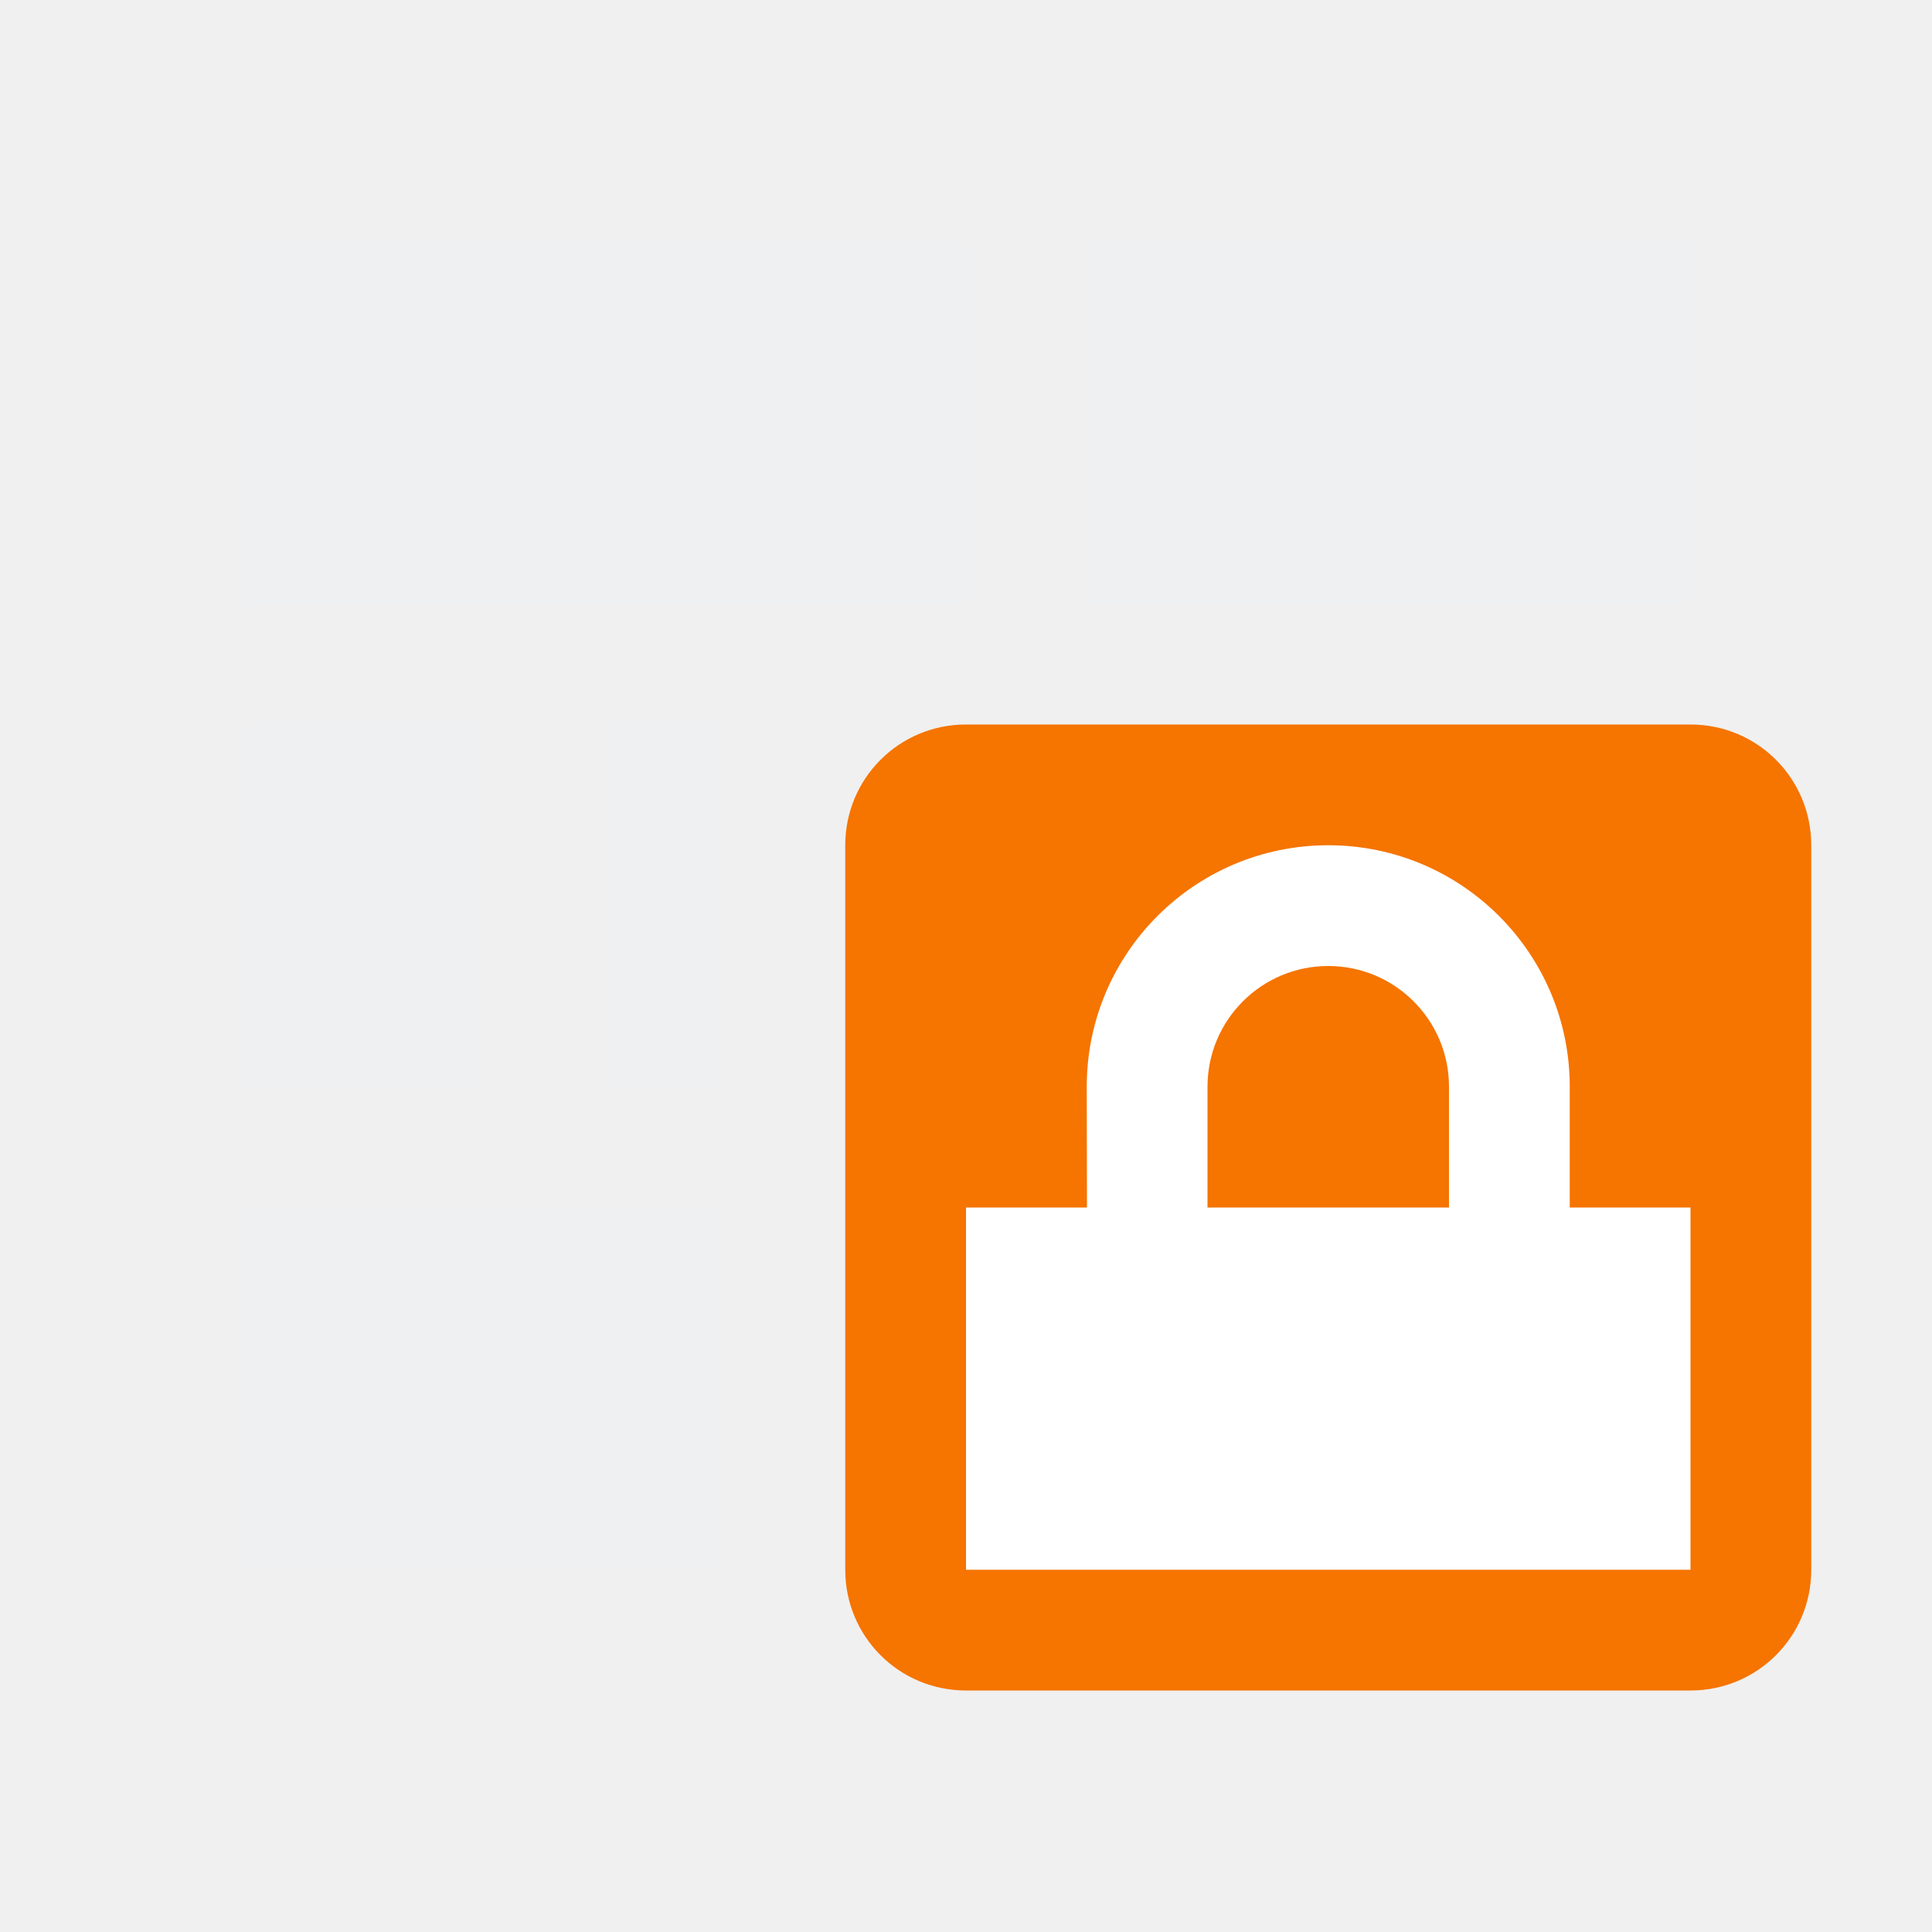
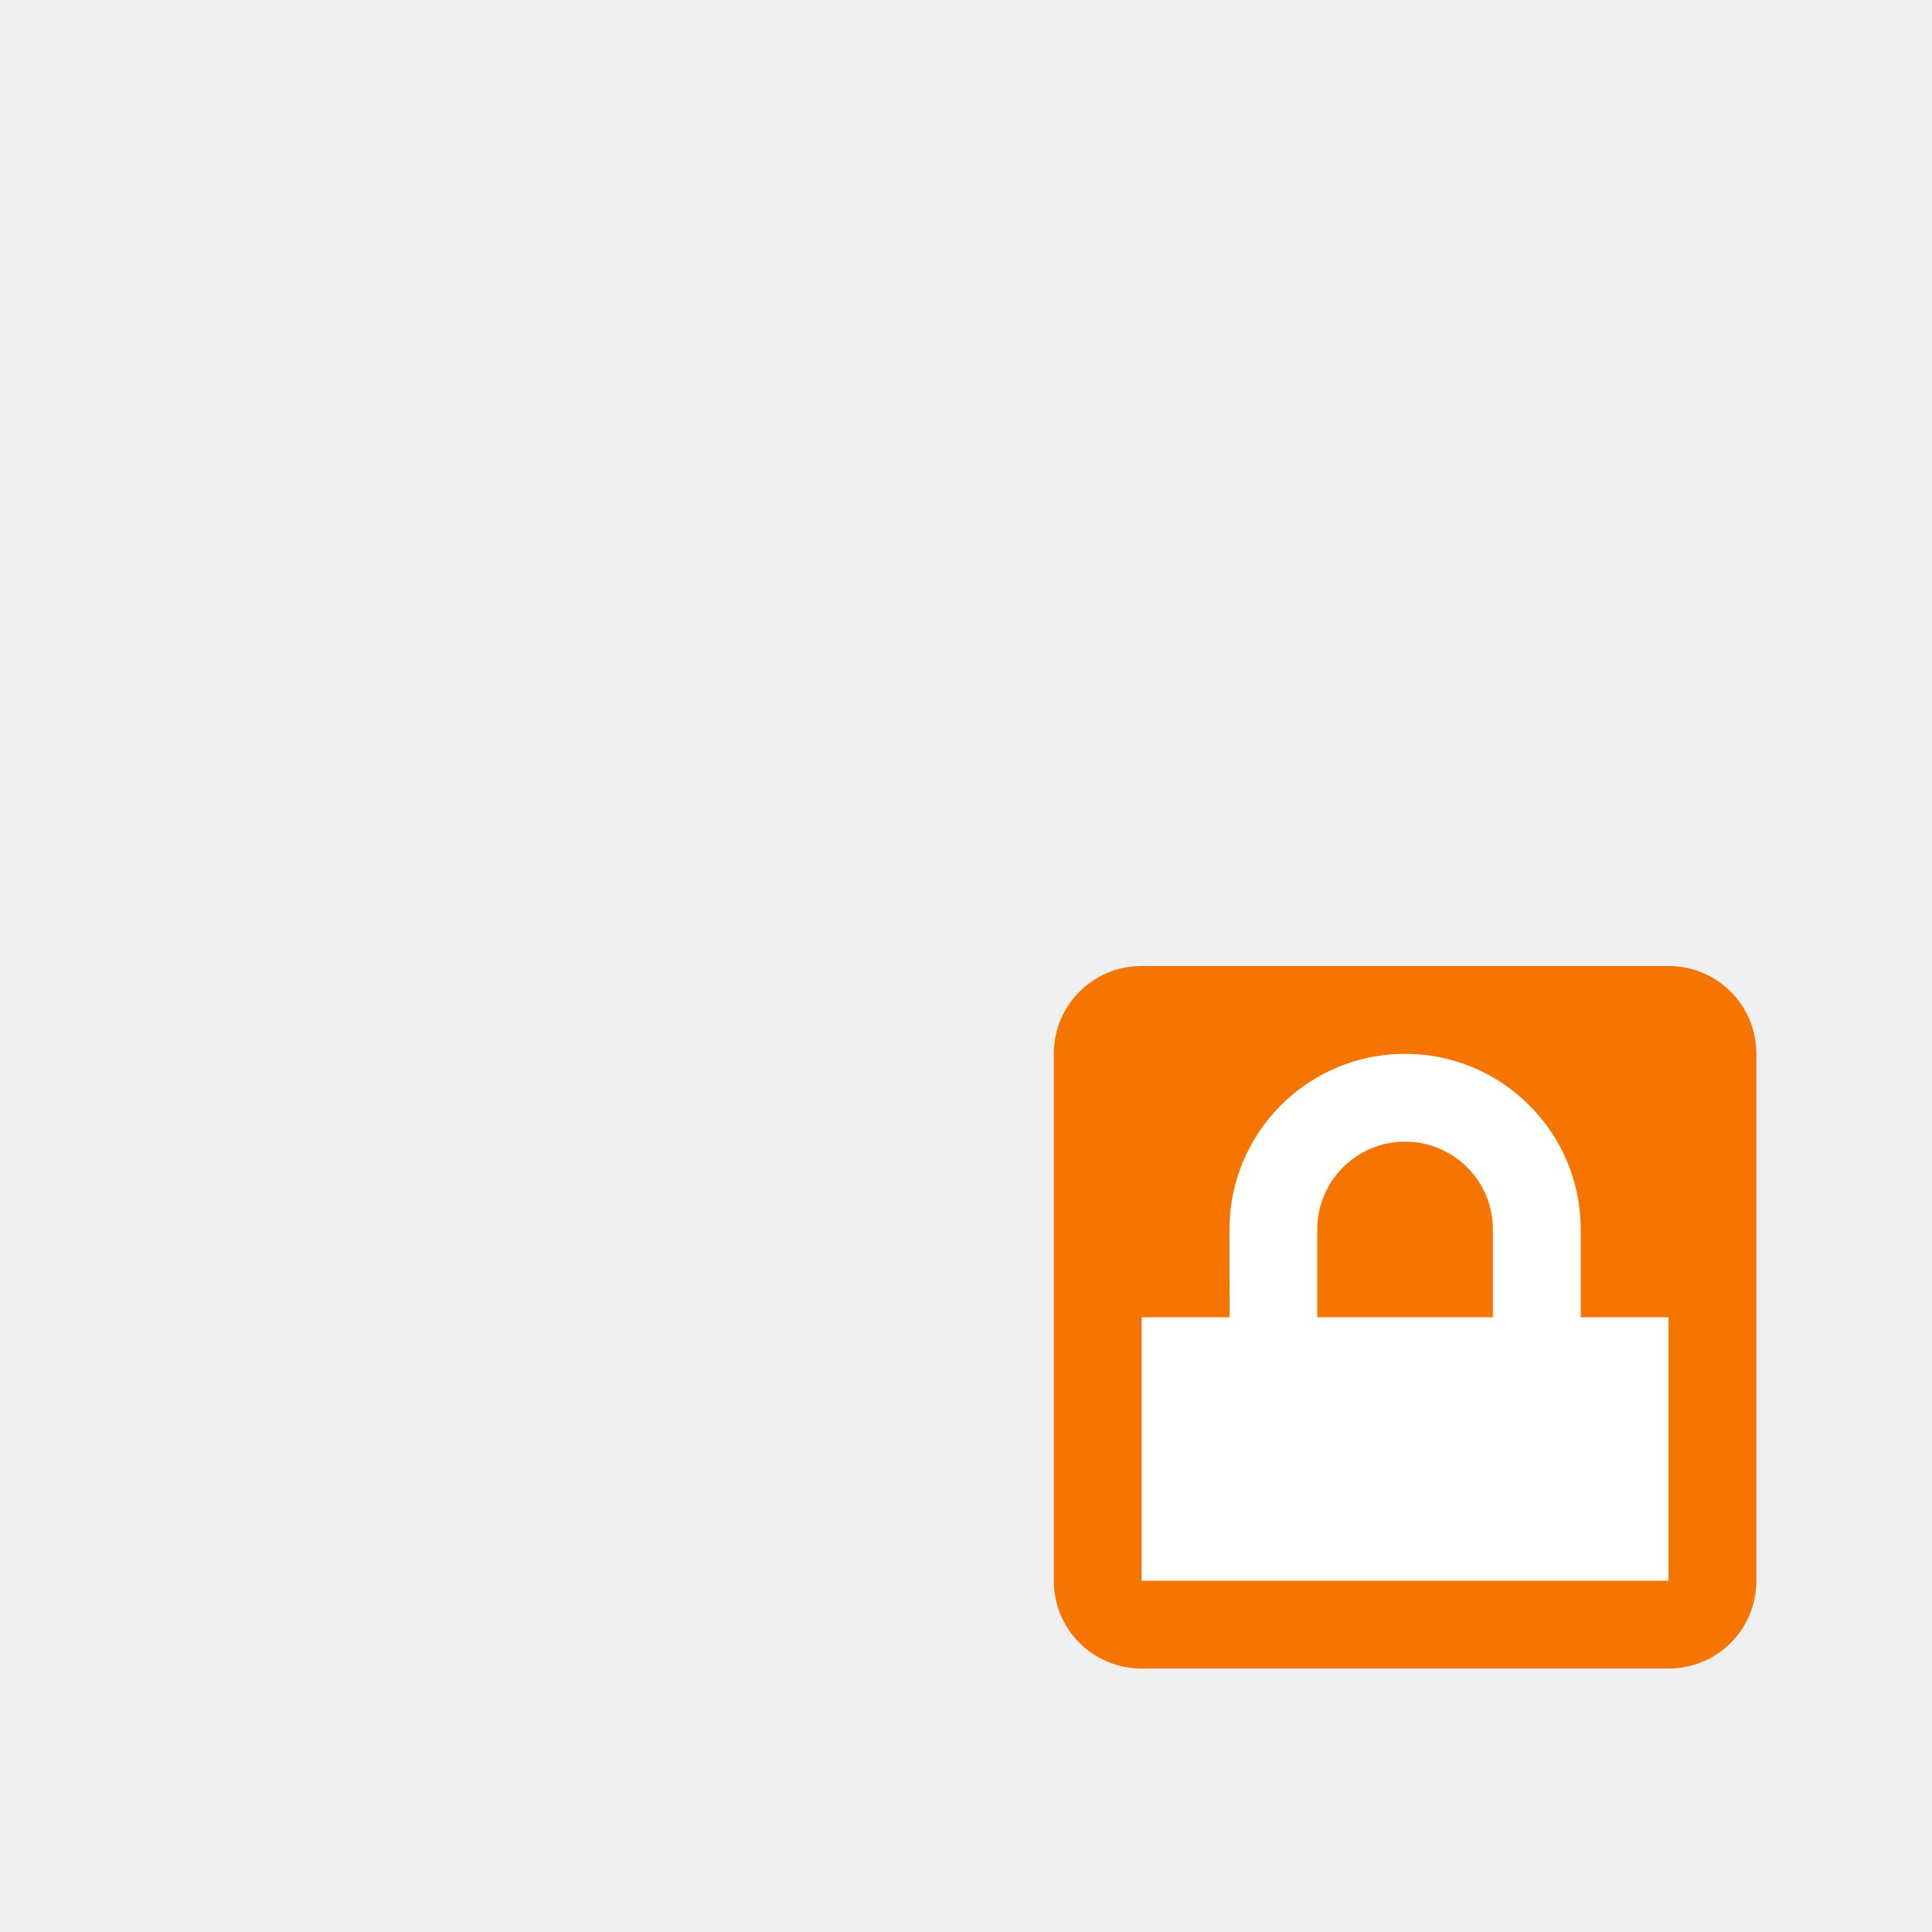
- <svg xmlns="http://www.w3.org/2000/svg" height="16" width="16">
+ <svg xmlns="http://www.w3.org/2000/svg" height="22" width="22">
  <defs id="defs1">
    <style type="text/css" id="current-color-scheme">
            .ColorScheme-Text {
                color:#eff0f1;
            }
            .ColorScheme-NeutralText {
                color:#f67400;
            }
        </style>
  </defs>
-   <path style="fill:currentColor;fill-opacity:1;stroke:none" class="ColorScheme-Text" d="M2 2v3h6V2zm7 0v3h5V2zM2 6v3h2V6zm3 0v3h1V6zm-3 4v3h4v-3z" />
-   <path style="fill:currentColor;fill-opacity:1;stroke:none" class="ColorScheme-NeutralText" d="M8 6c-.554 0-1 .446-1 1v6c0 .554.446 1 1 1h6c.554 0 1-.446 1-1V7c0-.554-.446-1-1-1z" />
-   <path d="M11 7a2 2 0 0 0-2 2l.002 1H8v3h6v-3h-1V9a2 2 0 0 0-2-2zm0 1a1 1 0 0 1 1 1v1h-2V9a1 1 0 0 1 1-1z" fill="#fff" />
+   <path style="fill:currentColor;fill-opacity:1;stroke:none" class="ColorScheme-Text" d="M3 3v3h8V3zm9 0v3h7V3zM3 7v3h3V7zm4 0v3h8V7zm9 0v3h3V7zM3 11v3h8v-3zm0 4v3h3v-3zm4 0v3h4v-3z" />
+   <path style="fill:currentColor;fill-opacity:1;stroke:none" class="ColorScheme-NeutralText" d="M13 11c-.554 0-1 .446-1 1v6c0 .554.446 1 1 1h6c.554 0 1-.446 1-1v-6c0-.554-.446-1-1-1z" />
+   <path d="M16 12a2 2 0 0 0-2 2l.002 1H13v3h6v-3h-1v-1a2 2 0 0 0-2-2zm0 1a1 1 0 0 1 1 1v1h-2v-1a1 1 0 0 1 1-1z" fill="#fff" />
</svg>
